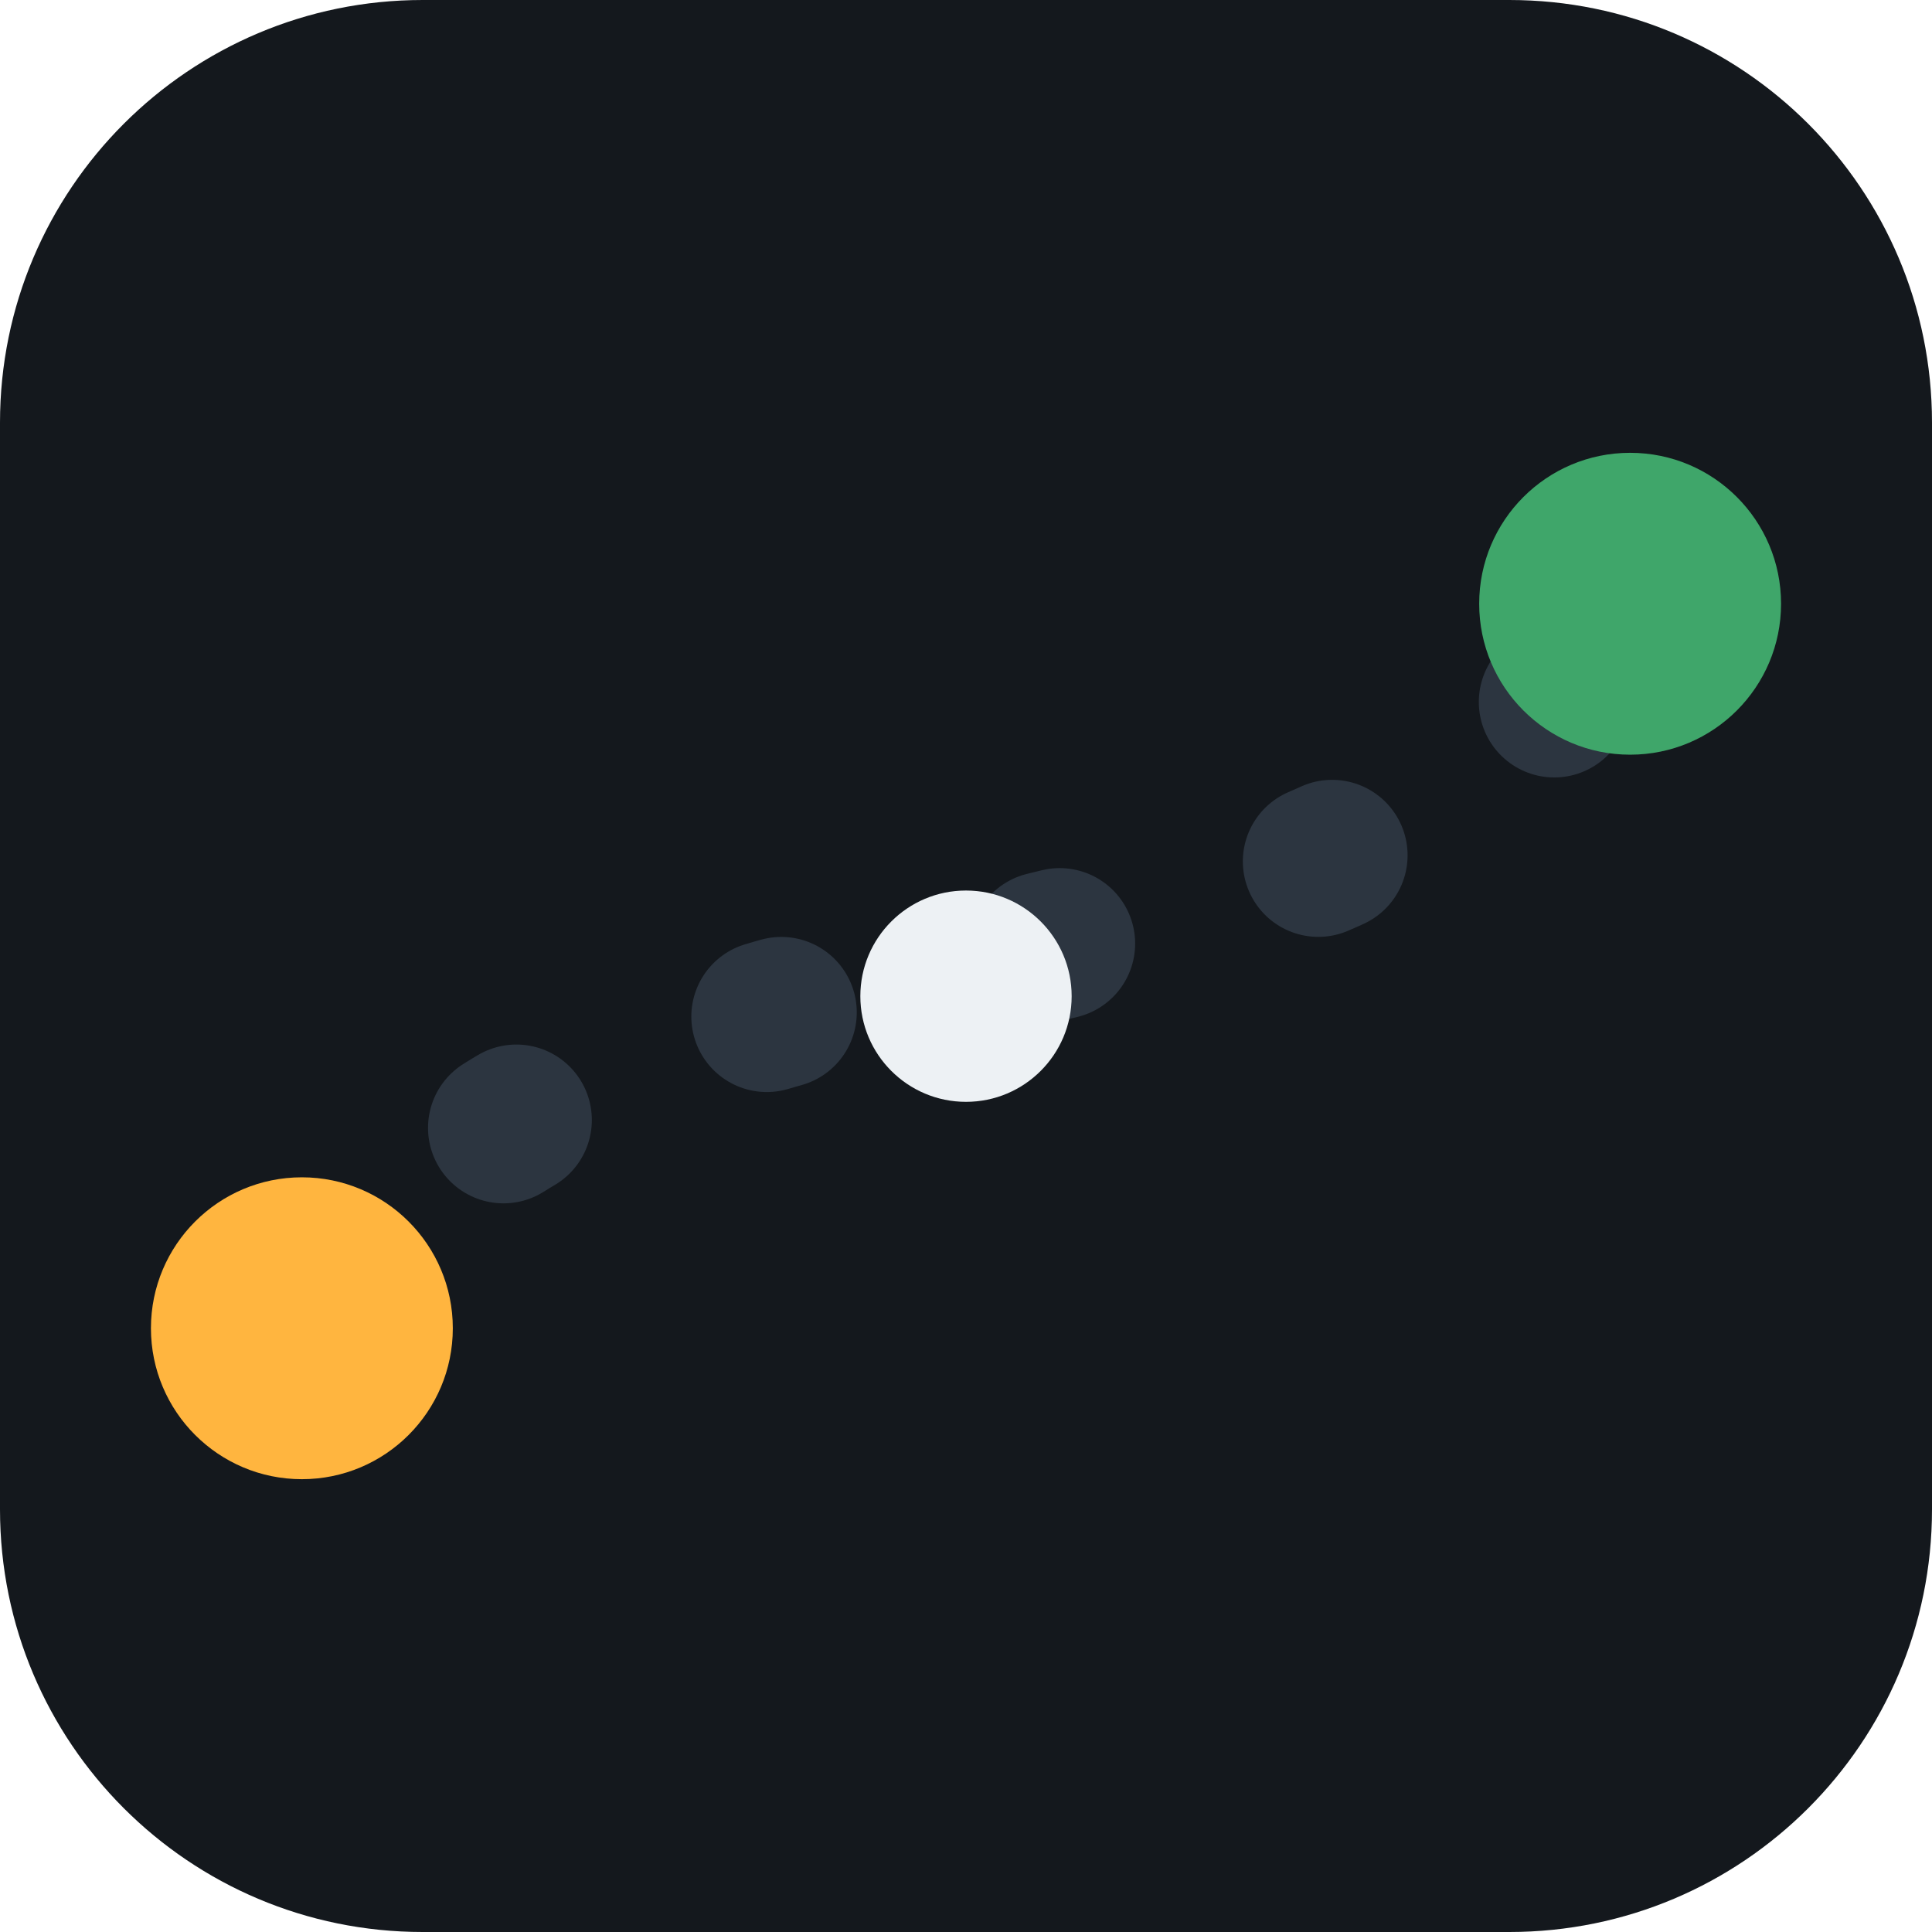
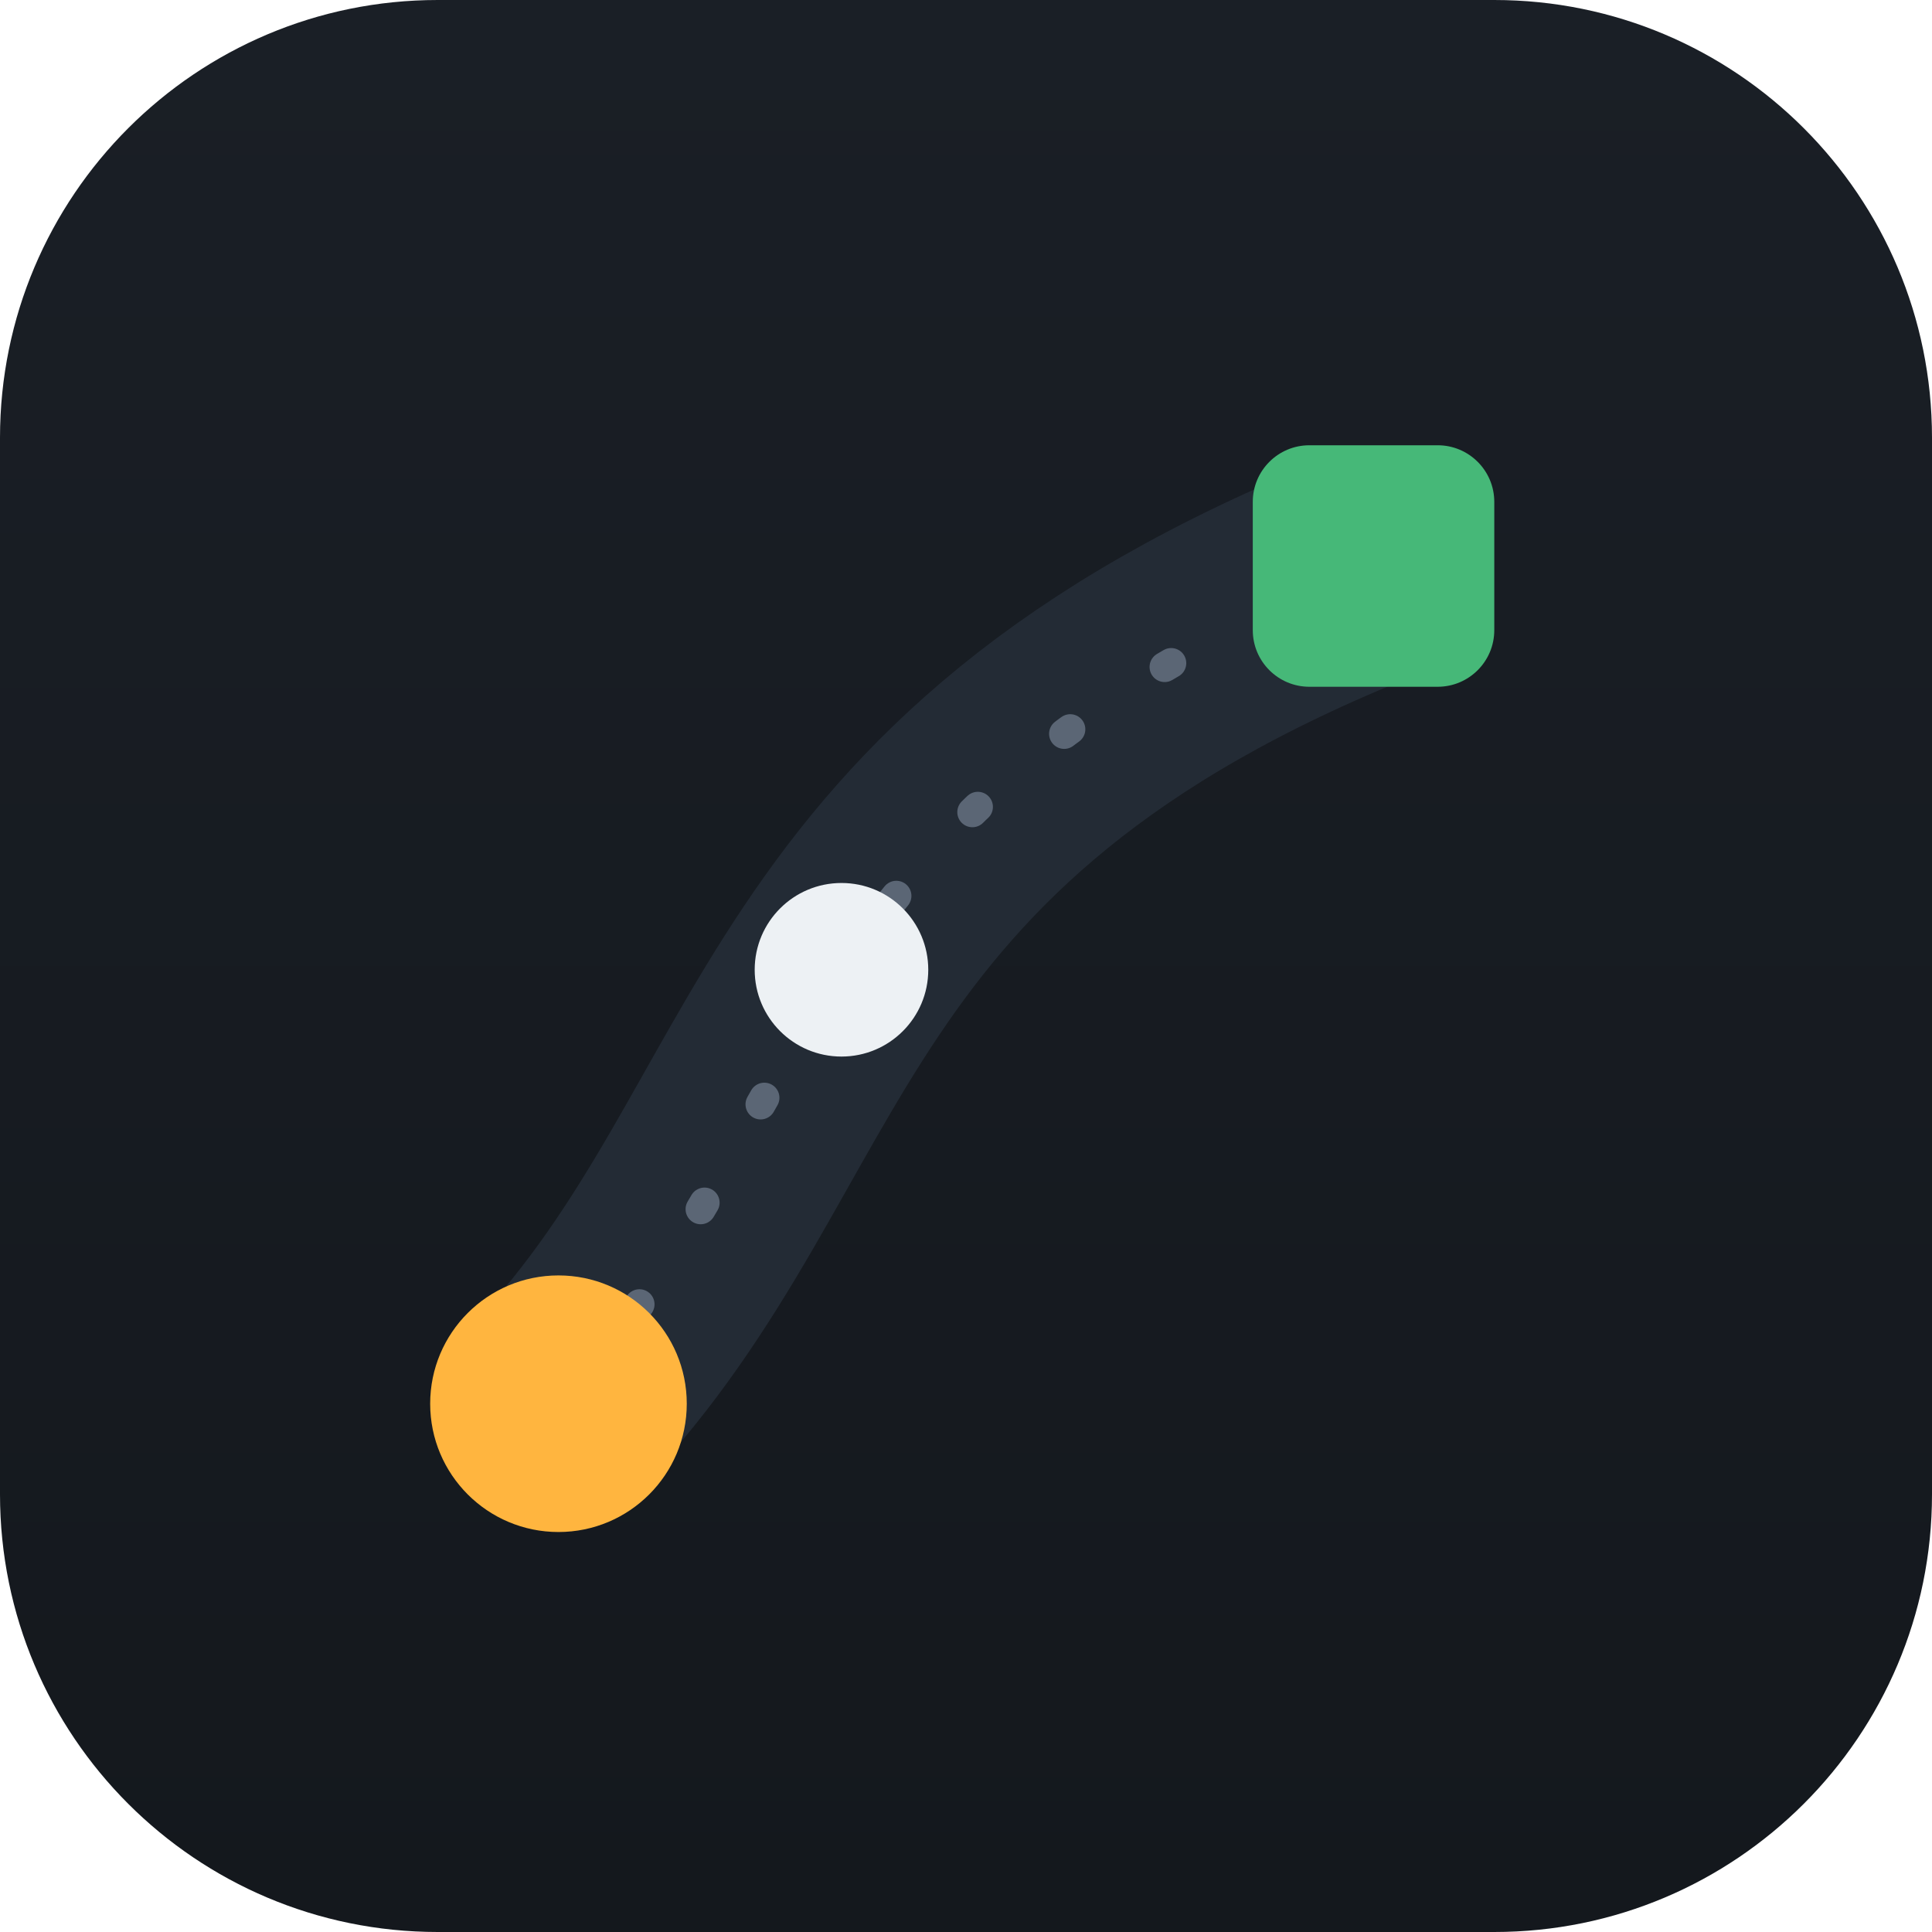
- <svg xmlns="http://www.w3.org/2000/svg" viewBox="0 0 128 128">
-   <rect width="128" height="128" rx="28" fill="#14181D" />
-   <path d="M20 88 C40 56, 88 72, 108 40" fill="none" stroke="#2C3540" stroke-width="10" stroke-linecap="round" stroke-dasharray="1 18" />
-   <circle cx="20" cy="88" r="10" fill="#FFB53F" />
-   <circle cx="64" cy="66" r="7" fill="#EDF1F4" />
-   <circle cx="108" cy="40" r="10" fill="#3FA66A" />
+ <svg xmlns="http://www.w3.org/2000/svg" viewBox="0 0 512 512" role="img" aria-label="Convoyar">
+   <defs>
+     <linearGradient id="cvBg" x1="0" y1="0" x2="0" y2="1">
+       <stop offset="0" stop-color="#1a1f26" />
+       <stop offset="1" stop-color="#14181d" />
+     </linearGradient>
+   </defs>
+   <rect width="512" height="512" rx="116" fill="url(#cvBg)" />
+   <path d="M148 372 C 216 300 208 212 364 150" fill="none" stroke="#232b35" stroke-width="62" stroke-linecap="round" />
+   <path d="M148 372 C 216 300 208 212 364 150" fill="none" stroke="#5b6675" stroke-width="8" stroke-linecap="round" stroke-dasharray="2 30" />
+   <circle cx="148" cy="372" r="34" fill="#ffb53f" />
+   <circle cx="223" cy="257" r="23" fill="#edf1f4" />
+   <rect x="332" y="118" width="64" height="64" rx="15" fill="#46b878" />
</svg>
